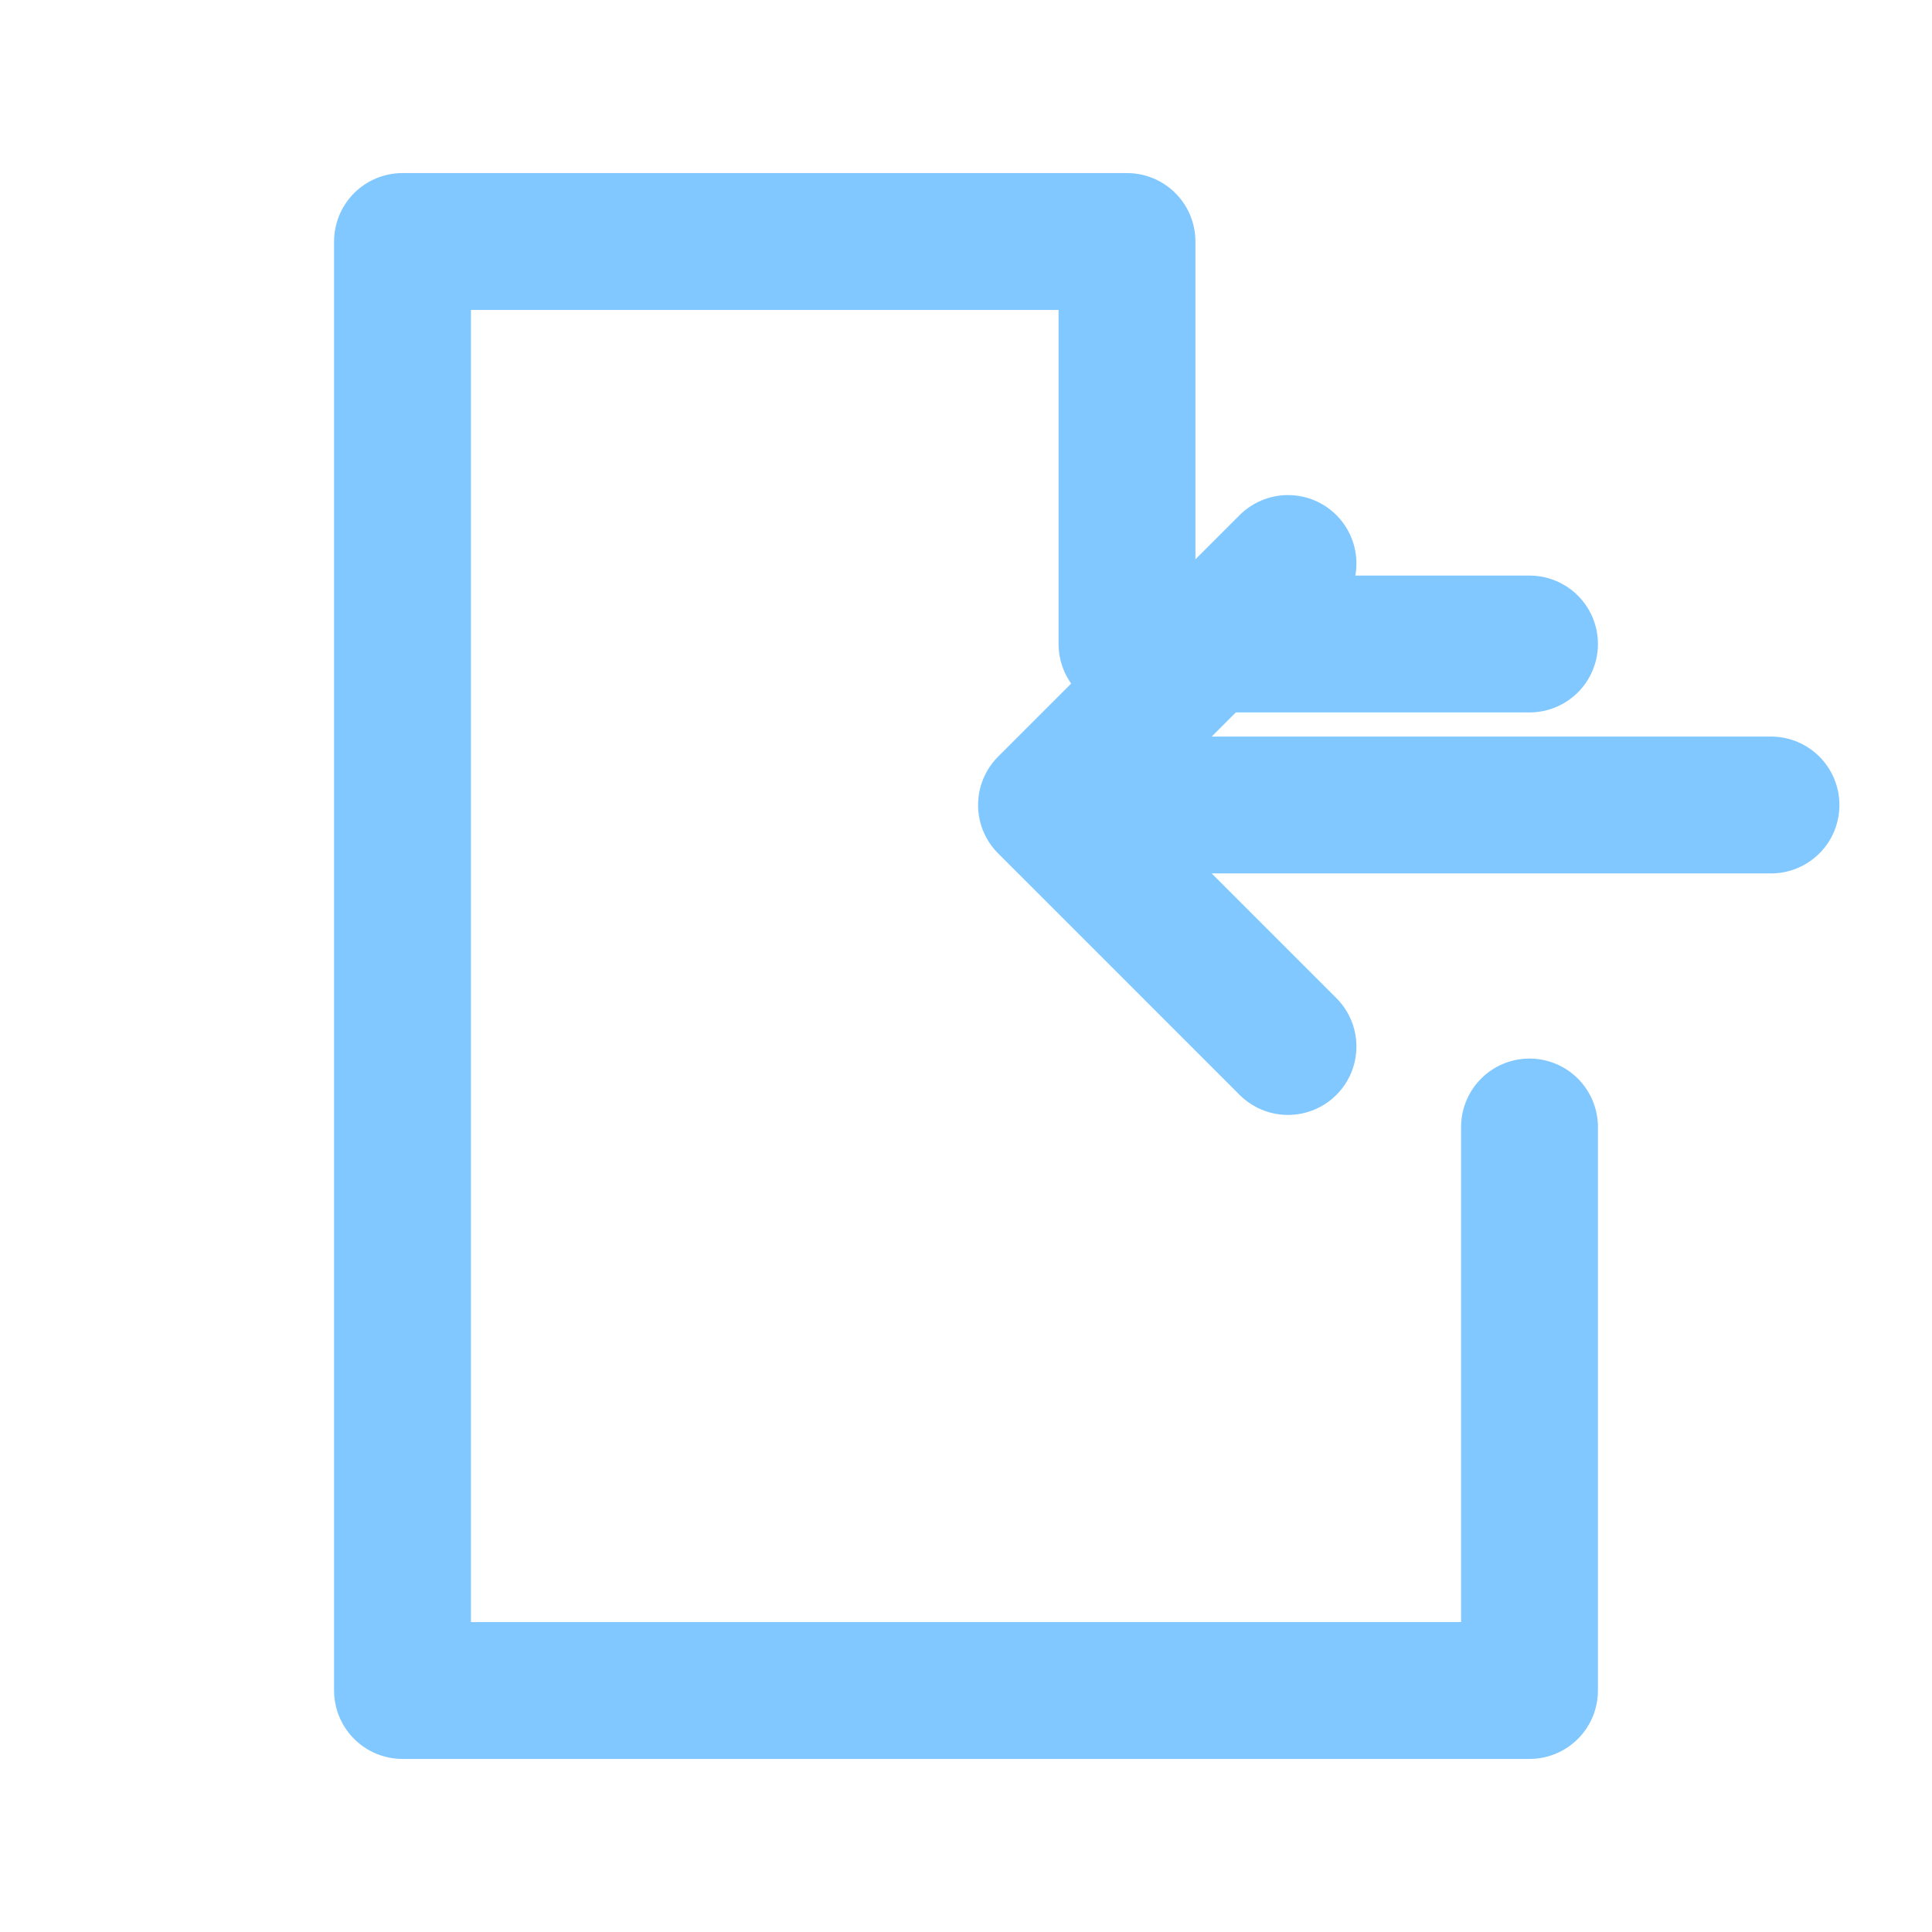
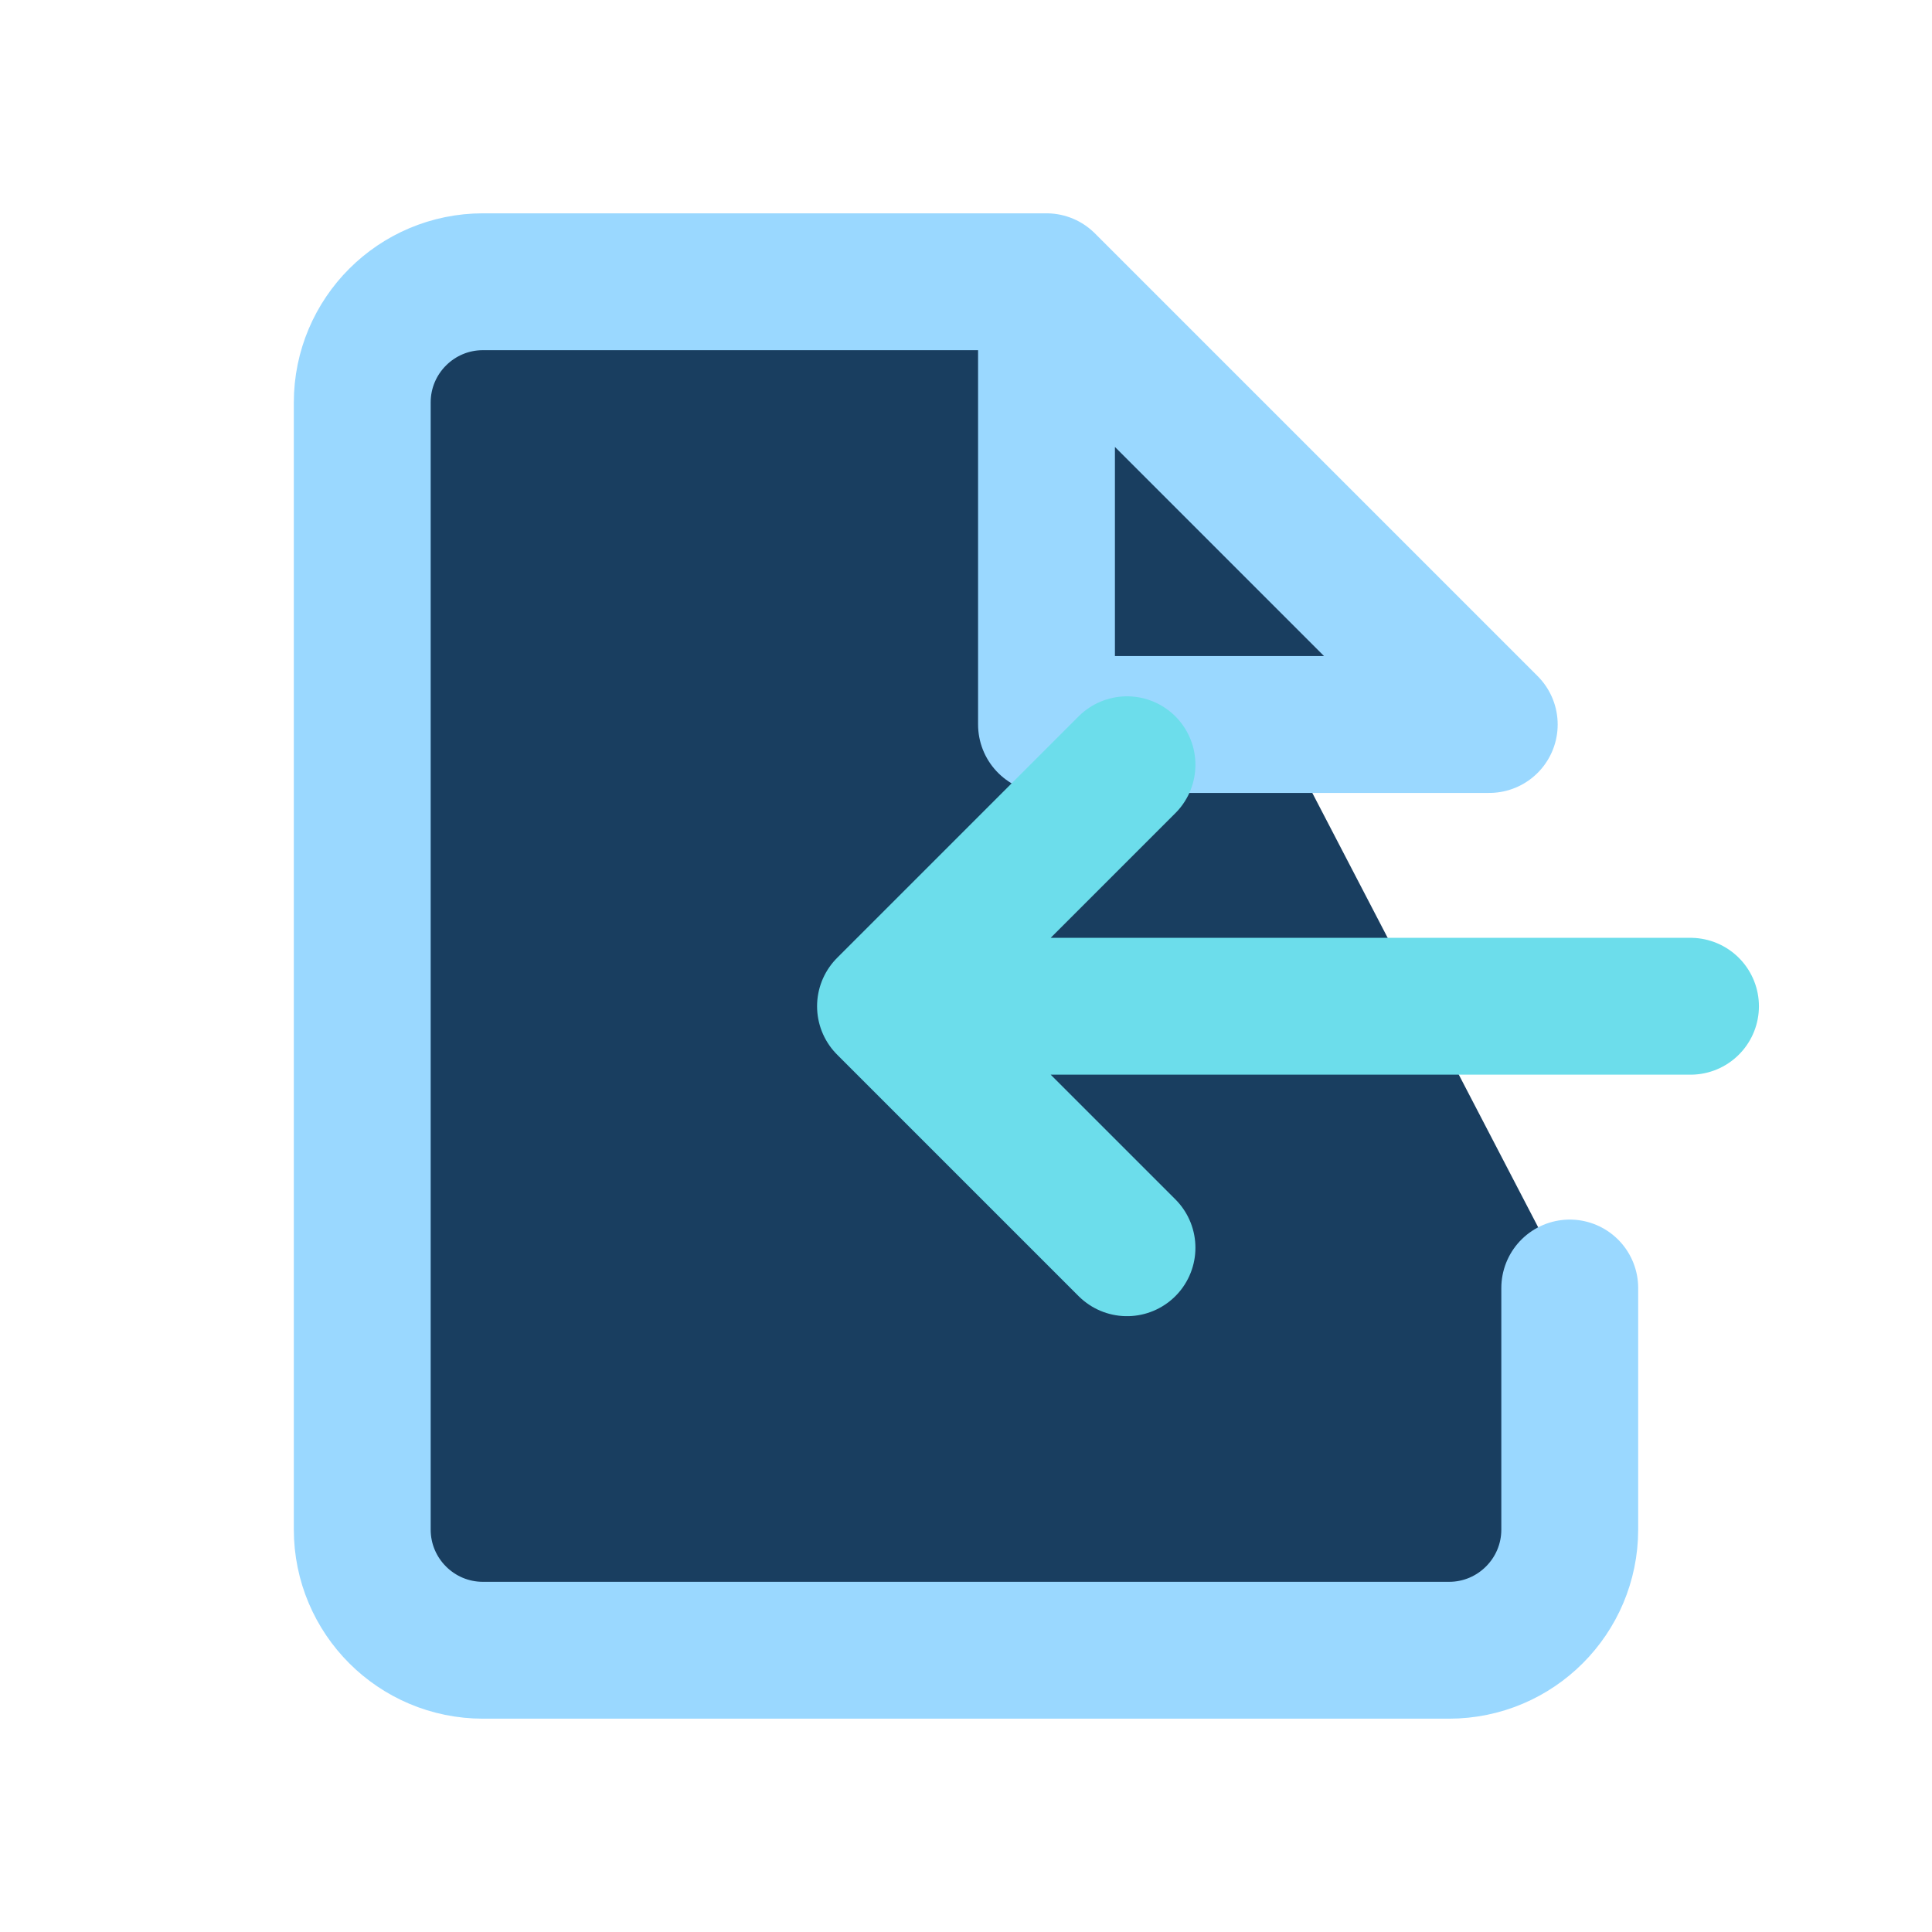
- <svg xmlns="http://www.w3.org/2000/svg" width="24" height="24" viewBox="0 0 24 24" fill="none" stroke="#80C8FF" stroke-width="1.7" stroke-linecap="round" stroke-linejoin="round">
-   <path d="M14 3H5v18h14v-7M14 3v5h5M22 10h-9m3-3-3 3 3 3" />
+ <svg xmlns="http://www.w3.org/2000/svg" width="24" height="24" viewBox="0 0 24 24" fill="none" stroke="#9AD8FF" stroke-width="1.7" stroke-linecap="round" stroke-linejoin="round">
+   <path d="M13 3.5H6A1.5 1.5 0 0 0 4.5 5v14A1.5 1.5 0 0 0 6 20.5h12a1.5 1.5 0 0 0 1.5-1.5V16M13 3.5V9h5.5L13 3.5Z" fill="#193E60" />
+   <path d="M21 12.5H11m3-3-3 3 3 3" stroke="#6CDDEB" />
</svg>
